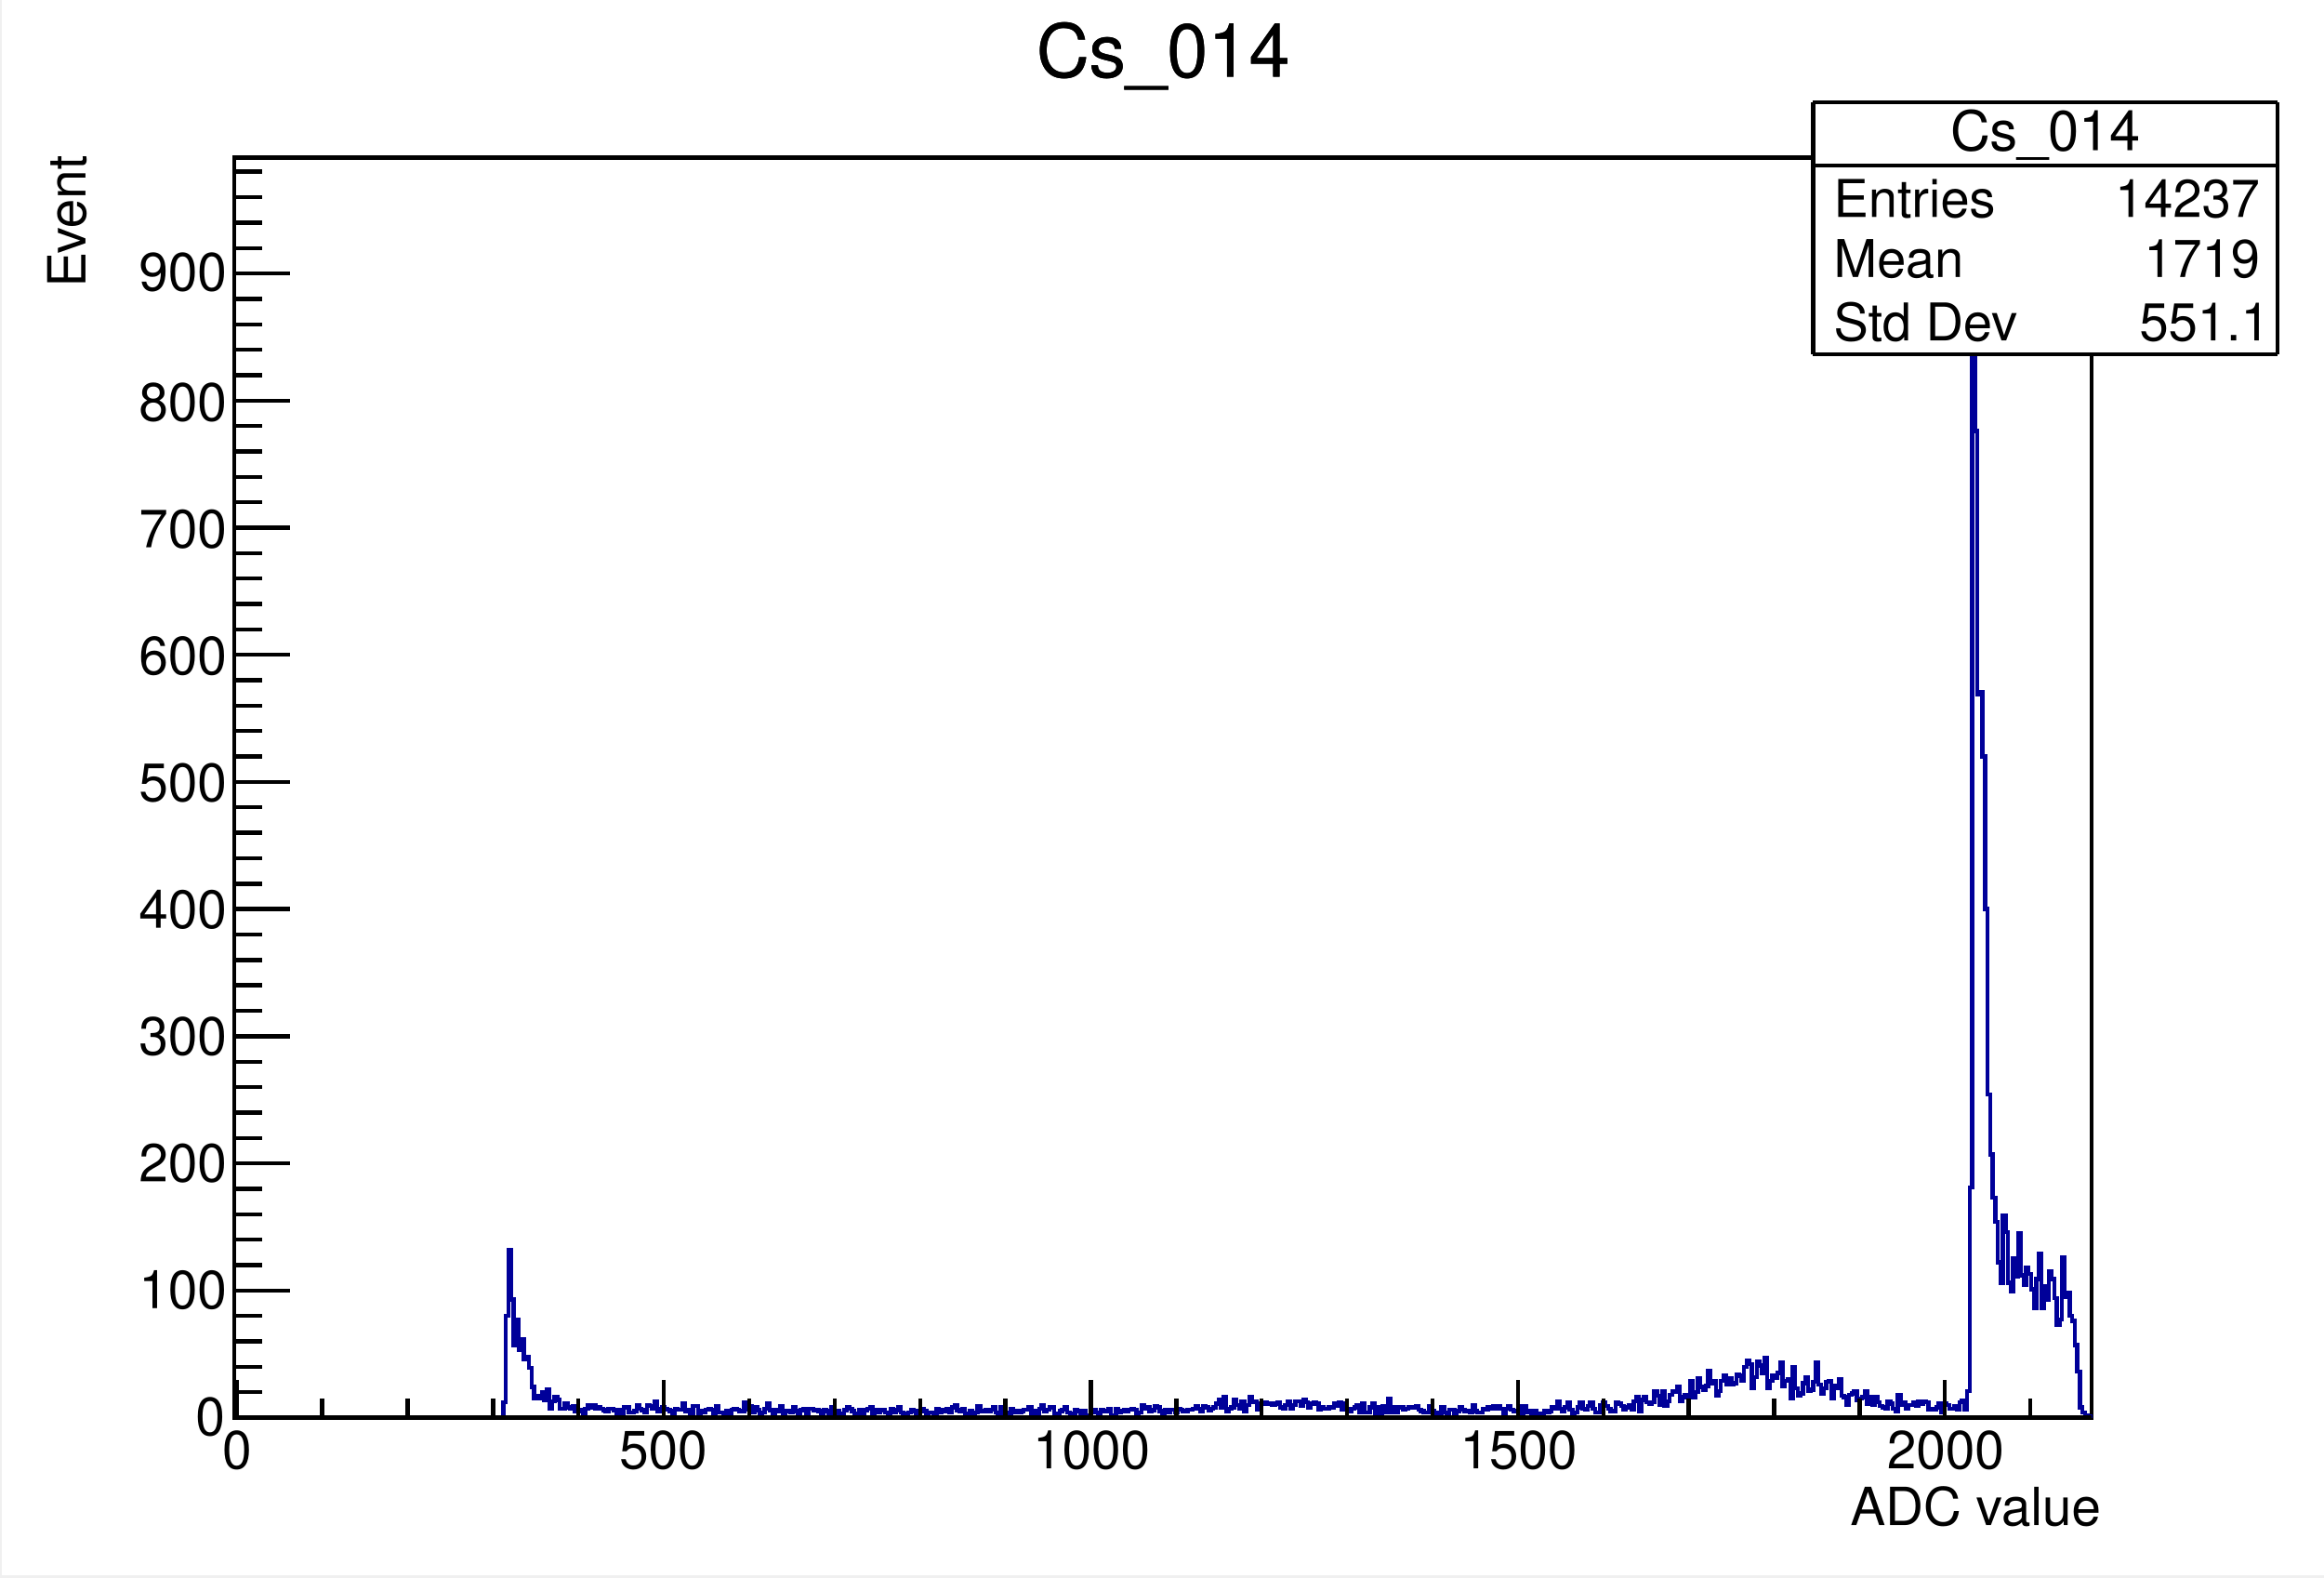
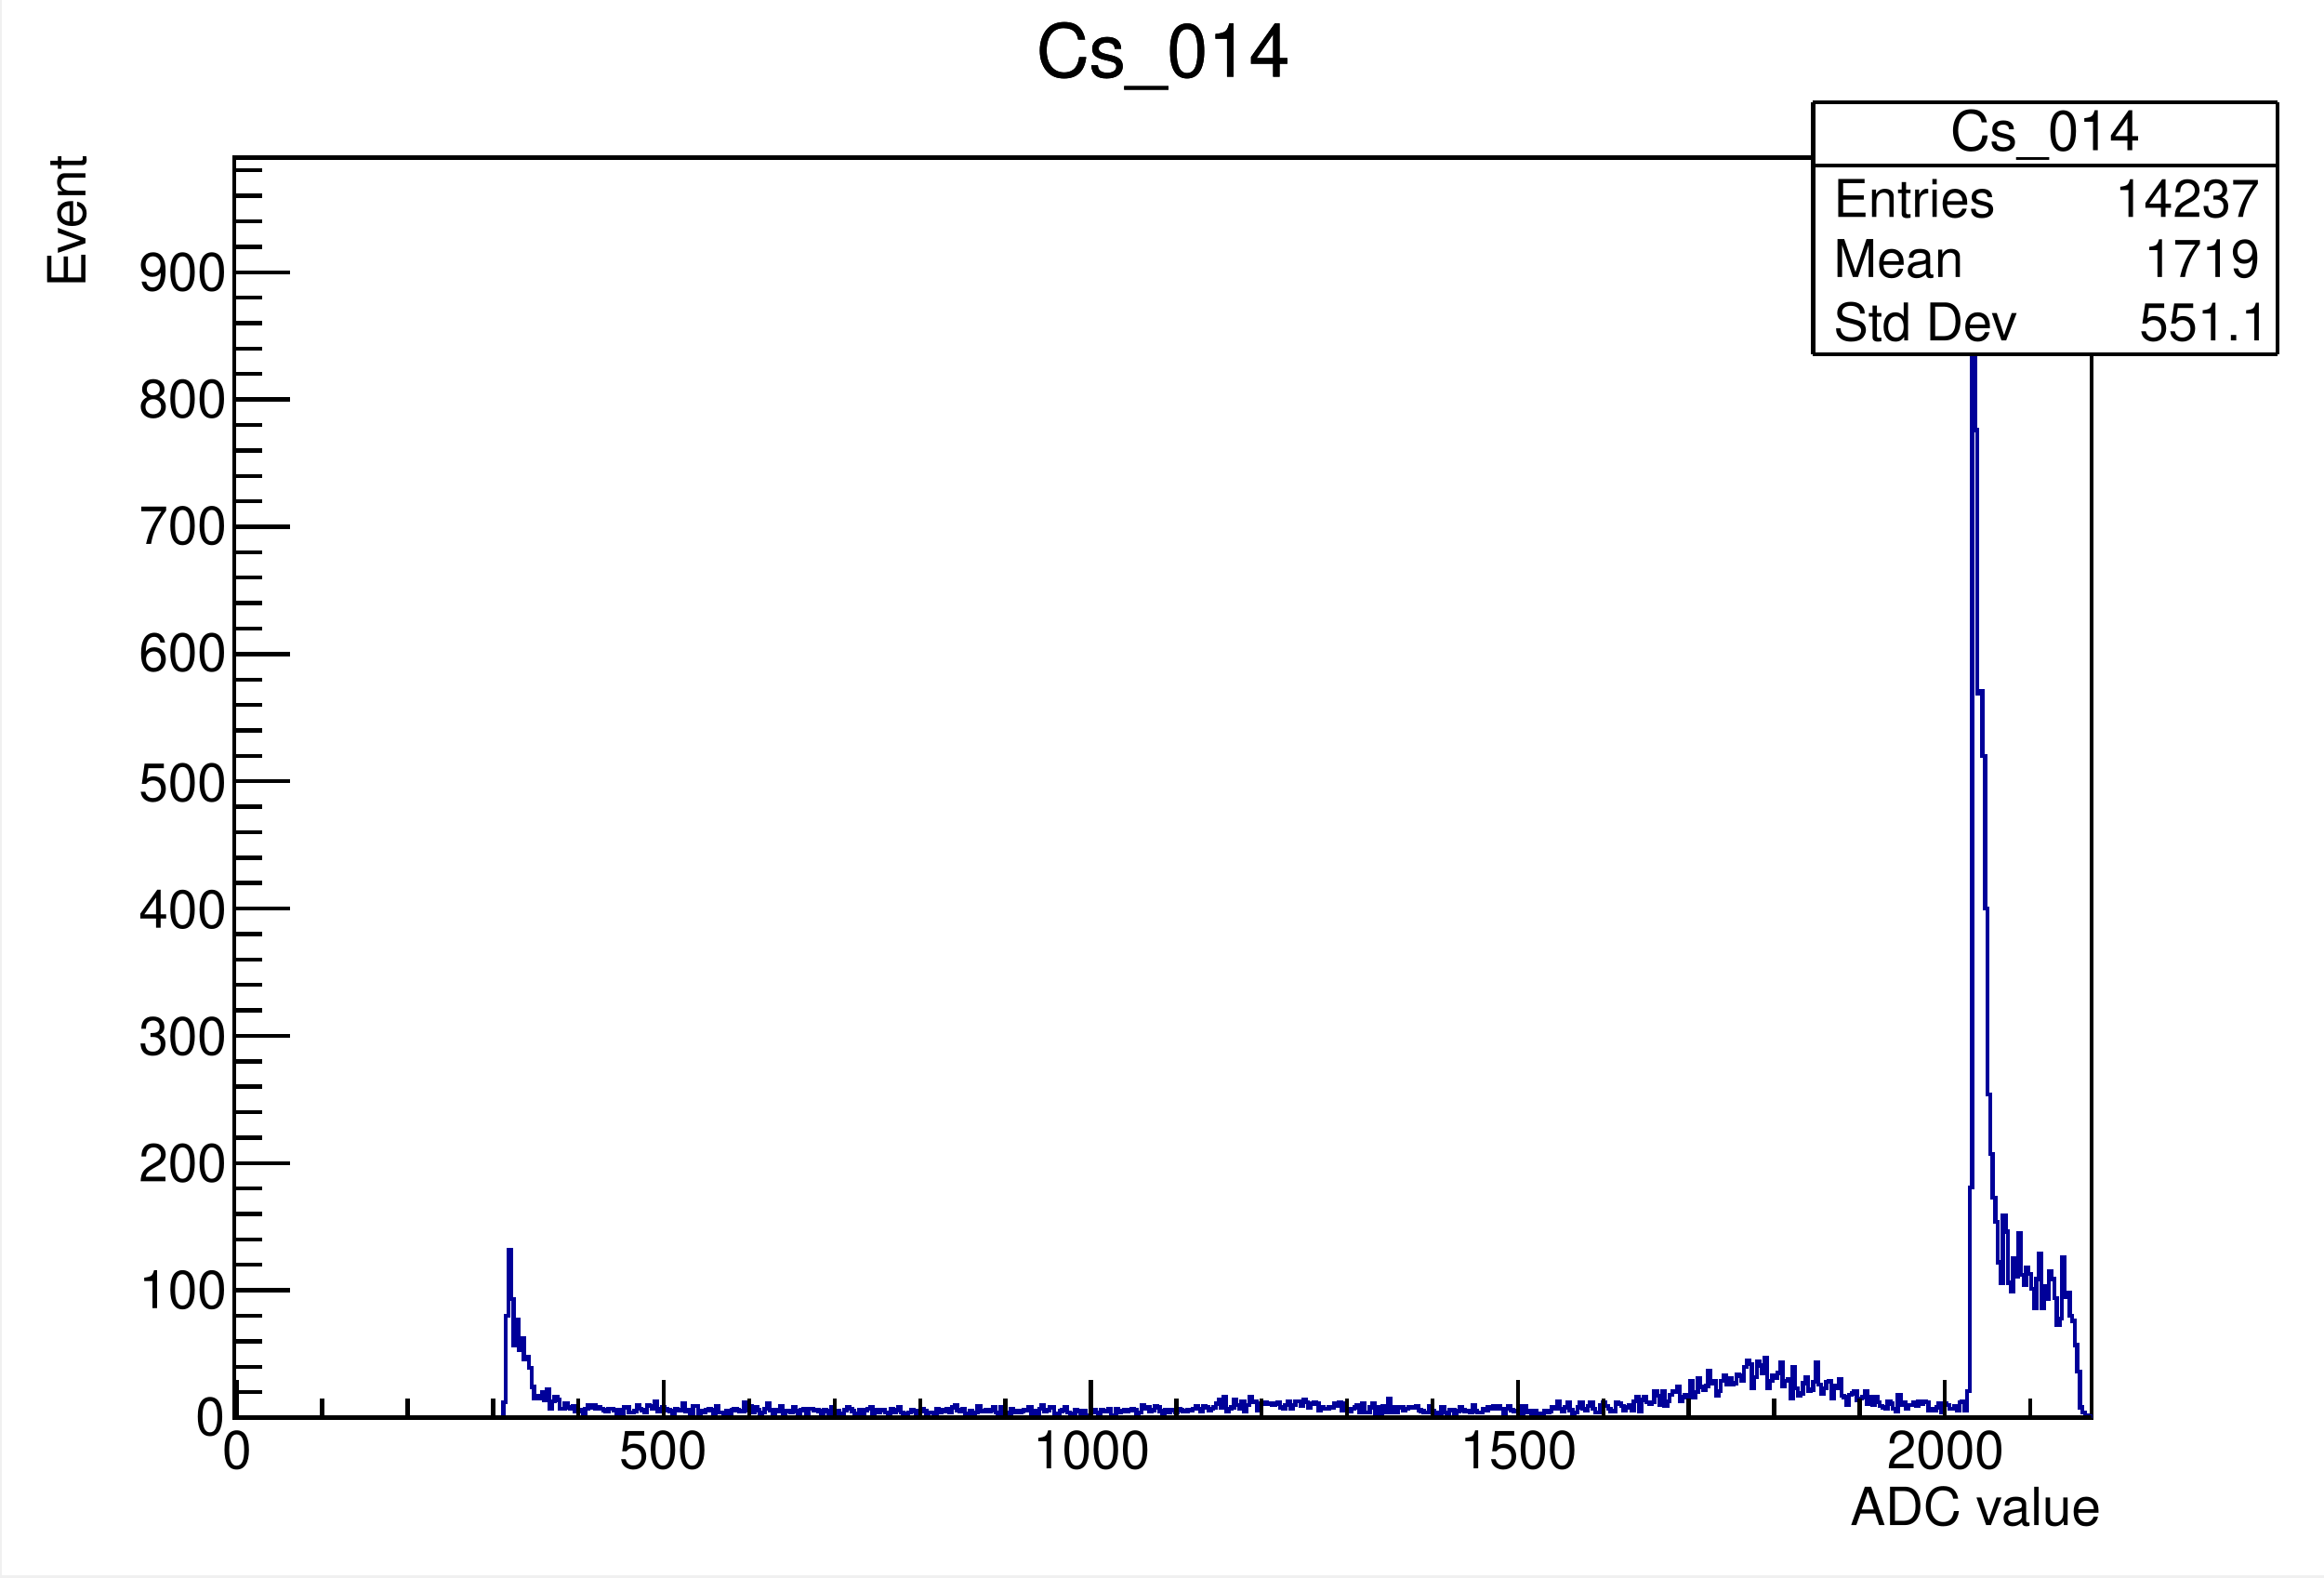
<svg xmlns="http://www.w3.org/2000/svg" width="567.429" height="384.969" viewBox="0 0 567.429 384.969" shape-rendering="crispEdges">
  <defs>
</defs>
  <rect x="0.5" y="0" width="566.929" height="384.469" fill="white" />
  <rect x="57.193" y="38.447" width="453.543" height="307.575" fill="white" />
  <rect x="57.193" y="38.447" width="453.543" height="307.575" fill="none" stroke="black" />
-   <path d="M57.193,346.022h 65.686v -3.724h 0.626v -21.101h 0.626v -16.136h 0.626v 12.102h 0.626v 11.171h 0.626v -6.206h 0.626v 7.447h 0.626v -2.793h 0.626v 4.965h 0.626v -0.621h 0.626v 2.793h 0.626v  4.655h 0.626v 2.793h 0.626v -0.621h 0.626v 0.621h 0.626v -1.552h 0.626v 1.862h 0.626v -2.482h 0.626v 4.655h 0.626v -1.862h 0.626v -0.931h 0.626v 0.621h 0.626v 2.172h 1.251v -1.241h  0.626v 0.931h 0.626v 0.31h 0.626v -0.621h 0.626v 1.241h 1.251v -0.31h 0.626v 1.241h 0.626v -1.552h 0.626v -0.931h 0.626v 0.621h 0.626v -0.621h 0.626v 0.931h 0.626v -0.31h  0.626v 0.31h 0.626v 0.31h 0.626v 0.31h 0.626v -0.621h 1.251v 0.31h 0.626v 0.931h 0.626v -0.931h 0.626v 0.931h 0.626v -1.552h 1.251v 1.241h 1.251v -0.31h 0.626v -1.552h 0.626v  0.931h 0.626v 0.31h 0.626v 0.621h 0.626v -1.862h 0.626v 0.31h 0.626v 0.621h 0.626v -1.862h 0.626v 2.482h 0.626v -0.621h 0.626v -0.31h 0.626v 0.31h 0.626v 0.31h 0.626v  0.31h 0.626v 0.621h 0.626v -1.241h 0.626v 0.31h 1.251v -1.552h 0.626v 1.862h 0.626v -0.31h 0.626v 0.931h 0.626v -1.862h 1.251v 2.172h 0.626v -0.931h 0.626v 0.31h 0.626v -0.621h  0.626v -0.31h 0.626v 0.31h 0.626v 0.931h 0.626v -1.862h 0.626v 1.552h 1.251v 0.621h 0.626v -0.931h 0.626v 0.621h 0.626v -0.931h 0.626v -0.31h 0.626v 0.31h 0.626v 0.31h  1.251v -2.172h 0.626v 1.862h 0.626v -0.931h 0.626v 1.552h 0.626v -1.241h 0.626v 0.621h 0.626v 0.931h 0.626v -0.31h 0.626v -0.931h 0.626v -1.241h 0.626v 1.552h 0.626v 0.931h 0.626v  -0.931h 0.626v 0.31h 0.626v -1.241h 0.626v 1.862h 0.626v -0.621h 1.251v 0.31h 0.626v -1.241h 0.626v 0.931h 0.626v 0.621h 0.626v -0.931h 0.626v -0.31h 0.626v 1.552h 0.626v  -1.552h 1.251v 0.31h 1.251v 0.31h 0.626v 0.621h 0.626v -0.931h 0.626v 0.31h 0.626v 0.621h 0.626v -1.552h 0.626v 0.931h 1.251v 0.931h 0.626v -0.31h 0.626v -0.931h 0.626v  -0.621h 0.626v 0.31h 0.626v 0.621h 0.626v 0.621h 1.251v -0.931h 0.626v 0.931h 0.626v -0.931h 0.626v -0.31h 0.626v -0.31h 0.626v 1.862h 0.626v -1.241h 0.626v 0.621h 0.626v  -0.621h 1.251v 0.621h 0.626v 0.31h 0.626v -1.241h 0.626v 0.931h 0.626v -0.621h 0.626v -0.621h 0.626v 1.241h 0.626v 0.31h 0.626v 0.621h 0.626v -0.931h 0.626v -0.621h 0.626v  0.31h 0.626v 0.621h 0.626v -0.621h 0.626v -0.621h 0.626v 0.621h 0.626v 0.621h 0.626v -0.31h 1.251v 0.931h 0.626v -1.862h 0.626v 0.931h 0.626v -0.621h 0.626v 0.31h 0.626v  -0.621h 0.626v 0.931h 0.626v -1.241h 0.626v -0.621h 0.626v 1.241h 0.626v 0.31h 0.626v -0.621h 0.626v 1.241h 1.251v -0.621h 0.626v 1.241h 0.626v -0.931h 0.626v -1.552h 0.626v 1.241h  1.251v -0.31h 0.626v 0.31h 0.626v -0.31h 0.626v -0.621h 0.626v 1.241h 0.626v 0.931h 0.626v -2.172h 0.626v 0.621h 0.626v 0.621h 0.626v 0.31h 0.626v -1.241h 0.626v 0.931h  0.626v -0.31h 0.626v 0.31h 0.626v -0.31h 0.626v -0.31h 1.251v -0.621h 0.626v 2.482h 0.626v -1.552h 0.626v 0.621h 0.626v -1.241h 0.626v -0.931h 0.626v 1.552h 0.626v -0.31h  0.626v -0.621h 1.251v 1.552h 1.251v -0.621h 0.626v -0.31h 0.626v -0.621h 0.626v 1.241h 0.626v 1.241h 0.626v -0.931h 0.626v -0.931h 0.626v 0.31h 0.626v 0.931h 0.626v -0.931h  0.626v 0.931h 1.251v -1.241h 1.251v 0.621h 0.626v 0.621h 0.626v -1.241h 0.626v 0.31h 1.251v -0.621h 0.626v 1.862h 0.626v -0.31h 0.626v -1.552h 0.626v 0.931h 0.626v -0.31h 0.626v  -0.31h 0.626v 0.31h 0.626v -0.31h 0.626v -0.31h 0.626v 0.31h 0.626v 0.931h 0.626v -0.31h 0.626v -1.862h 0.626v 0.931h 0.626v -0.31h 0.626v 0.931h 0.626v -0.31h 0.626v  -0.931h 0.626v 0.31h 0.626v 0.931h 0.626v 1.241h 0.626v -1.552h 0.626v 0.621h 0.626v -0.621h 1.251v 0.621h 0.626v -0.931h 0.626v 0.31h 0.626v 0.31h 1.251v -0.31h 1.251v  -0.31h 0.626v -0.621h 0.626v 0.621h 0.626v 0.621h 0.626v -1.241h 0.626v 0.31h 0.626v 0.621h 0.626v -0.31h 0.626v -0.31h 0.626v -0.931h 0.626v -0.931h 0.626v 1.862h 0.626v  -2.482h 0.626v 3.413h 0.626v -0.621h 0.626v -0.31h 0.626v -1.862h 0.626v 1.241h 0.626v 0.931h 0.626v -1.862h 0.626v 2.482h 0.626v -1.552h 0.626v -1.862h 0.626v 1.241h 0.626v -0.31h  0.626v 2.172h 0.626v -1.552h 1.251v -0.31h 0.626v 0.31h 1.251v 0.31h 0.626v -0.31h 0.626v -0.31h 0.626v 1.241h 0.626v 0.31h 0.626v -0.931h 0.626v -0.931h 0.626v 1.862h 0.626v  -0.931h 0.626v -0.931h 1.251v 1.241h 0.626v -1.552h 0.626v 0.621h 0.626v 1.241h 0.626v -0.931h 0.626v -0.31h 0.626v 0.31h 0.626v 1.552h 0.626v -0.621h 0.626v 0.31h 1.251v  -0.31h 1.251v -0.931h 0.626v 0.621h 0.626v -0.931h 0.626v 1.862h 0.626v -1.552h 0.626v 1.241h 0.626v 0.621h 0.626v -0.621h 0.626v -0.31h 0.626v -0.621h 0.626v 1.862h 0.626v  -2.172h 0.626v 2.172h 1.251v -1.241h 0.626v -0.931h 0.626v 2.482h 0.626v -1.552h 0.626v 1.552h 0.626v -1.862h 0.626v 1.552h 0.626v -3.413h 0.626v 3.413h 0.626v -1.241h 0.626v 1.241h  0.626v -1.241h 1.251v 0.621h 0.626v -0.31h 0.626v -0.31h 1.877v -0.31h 0.626v 0.931h 0.626v 0.31h 0.626v 0.31h 1.251v -1.552h 0.626v 1.241h 0.626v 0.621h 0.626v -0.31h 0.626v  0.931h 0.626v -2.172h 0.626v 1.241h 0.626v 0.31h 0.626v -0.931h 1.251v 1.241h 0.626v -0.931h 0.626v -0.931h 0.626v 0.621h 0.626v 0.31h 1.251v 0.31h 0.626v -1.862h 0.626v 1.552h  0.626v 0.31h 1.251v -0.931h 0.626v 0.31h 0.626v -0.621h 0.626v 0.31h 0.626v -0.621h 0.626v 0.621h 0.626v -0.621h 0.626v 0.621h 0.626v 1.241h 0.626v -1.241h 0.626v -0.621h  0.626v 0.931h 0.626v 0.31h 1.251v -1.241h 0.626v 1.862h 0.626v -1.862h 0.626v 1.552h 0.626v -0.31h 0.626v 0.931h 0.626v -0.931h 0.626v 0.621h 1.877v -0.621h 0.626v 0.31h 0.626v  -0.31h 0.626v -0.931h 0.626v 0.31h 0.626v -1.862h 0.626v 1.862h 0.626v 0.621h 0.626v -0.931h 0.626v -1.241h 0.626v 1.862h 0.626v 1.241h 0.626v -0.621h 0.626v -1.241h 0.626v  -1.241h 0.626v 1.552h 0.626v 0.31h 0.626v -0.931h 0.626v -0.931h 0.626v 1.552h 0.626v 0.931h 1.251v -1.862h 0.626v -0.621h 0.626v 0.931h 0.626v 0.621h 0.626v 0.621h 1.251v -2.172h  0.626v 0.31h 0.626v 0.621h 0.626v 0.931h 0.626v -0.621h 0.626v -0.621h 0.626v 1.241h 0.626v -2.172h 0.626v -0.931h 0.626v 3.413h 0.626v -2.793h 0.626v -0.621h 0.626v 1.241h  0.626v 0.31h 0.626v -0.31h 0.626v -2.793h 0.626v 1.241h 0.626v 2.172h 0.626v -3.413h 0.626v 3.724h 0.626v -1.241h 0.626v -1.552h 0.626v -0.931h 0.626v 0.31h 0.626v -1.241h 0.626v  3.413h 0.626v -0.931h 0.626v -0.621h 0.626v 0.621h 0.626v -4.034h 0.626v 4.034h 0.626v -1.241h 0.626v -3.413h 0.626v 2.172h 0.626v 0.621h 0.626v -0.931h 0.626v -3.724h 0.626v 3.103h  0.626v -0.621h 0.626v 3.724h 0.626v -1.241h 0.626v -2.482h 0.626v -1.241h 0.626v 2.172h 0.626v -1.552h 0.626v 1.552h 0.626v -0.31h 0.626v -2.172h 0.626v 0.31h 0.626v 1.241h 0.626v  -3.413h 0.626v -1.552h 0.626v 0.931h 0.626v 5.896h 0.626v -2.793h 0.626v -3.724h 0.626v 0.931h 0.626v 1.862h 0.626v -3.724h 0.626v 7.447h 0.626v -1.862h 0.626v -1.241h 0.626v 0.621h  0.626v -1.241h 0.626v -2.482h 0.626v 5.586h 0.626v -1.241h 0.626v -0.31h 0.626v 4.655h 0.626v -7.758h 0.626v 5.275h 0.626v 1.862h 0.626v -0.621h 0.626v -2.482h 0.626v -1.552h 0.626v  3.413h 0.626v -0.31h 0.626v -1.862h 0.626v -4.655h 0.626v 5.275h 0.626v 2.172h 0.626v -1.241h 0.626v -1.552h 0.626v -0.31h 0.626v 4.344h 0.626v -3.103h 0.626v 0.621h 0.626v -2.172h  0.626v 4.034h 0.626v 0.31h 0.626v 1.862h 0.626v -2.482h 0.626v -0.31h 0.626v -0.621h 0.626v 2.172h 0.626v -0.31h 0.626v -0.31h 0.626v -1.552h 0.626v 3.103h 0.626v -1.552h 0.626v  1.862h 0.626v -1.862h 0.626v 1.241h 0.626v 0.931h 0.626v 0.31h 0.626v 0.31h 0.626v -1.862h 0.626v 0.621h 0.626v 1.241h 0.626v 0.621h 0.626v -4.034h 0.626v 2.482h 0.626v -0.621h  0.626v 1.552h 0.626v -0.931h 1.251v -0.621h 0.626v 0.931h 0.626v -1.241h 0.626v 0.621h 0.626v -0.621h 0.626v 0.31h 0.626v 1.862h 0.626v -0.31h 0.626v 0.31h 0.626v -0.621h  0.626v -0.931h 0.626v 2.172h 0.626v -2.172h 0.626v 0.31h 0.626v 0.931h 1.251v -0.621h 0.626v 0.931h 0.626v -1.862h 0.626v -0.31h 0.626v 2.172h 0.626v -4.655h 0.626v -49.649h 0.626v  -236.764h 0.626v 52.131h 0.626v 64.233h 0.626v -0.621h 0.626v 15.826h 0.626v 37.237h 0.626v 45.305h 0.626v 14.584h 0.626v 10.55h 0.626v 5.896h 0.626v 9.93h 0.626v 4.965h 0.626v -16.446h 0.626v  4.034h 0.626v 12.412h 0.626v 2.172h 0.626v -8.068h 0.626v 4.344h 0.626v -10.55h 0.626v 10.24h 0.626v 2.482h 0.626v -4.344h 0.626v 1.552h 0.626v 3.724h 0.626v 4.655h 0.626v -7.137h  0.626v -6.206h 0.626v 13.343h 0.626v -5.275h 0.626v 3.103h 0.626v -6.827h 0.626v 1.862h 0.626v 4.655h 0.626v 6.516h 0.626v -1.241h 0.626v -15.205h 0.626v 9.619h 0.626v -0.931h 0.626v  5.586h 0.626v 1.241h 0.626v 5.896h 0.626v 6.516h 0.626v 8.689h 0.626v 1.241h 0.626v 0.621h 0.626v 0.31h 1.251" fill="none" stroke="#000099" />
+   <path d="M57.193,346.022h 65.686v -3.728h 0.626v -21.123h 0.626v -16.153h 0.626v 12.115h 0.626v 11.183h 0.626v -6.213h 0.626v 7.455h 0.626v -2.796h 0.626v 4.97h 0.626v -0.621h 0.626v 2.796h 0.626v  4.66h 0.626v 2.796h 0.626v -0.621h 0.626v 0.621h 0.626v -1.553h 0.626v 1.864h 0.626v -2.485h 0.626v 4.66h 0.626v -1.864h 0.626v -0.932h 0.626v 0.621h 0.626v 2.174h 1.251v -1.243h  0.626v 0.932h 0.626v 0.311h 0.626v -0.621h 0.626v 1.243h 1.251v -0.311h 0.626v 1.243h 0.626v -1.553h 0.626v -0.932h 0.626v 0.621h 0.626v -0.621h 0.626v 0.932h 0.626v -0.311h 0.626v  0.311h 0.626v 0.311h 0.626v 0.311h 0.626v -0.621h 1.251v 0.311h 0.626v 0.932h 0.626v -0.932h 0.626v 0.932h 0.626v -1.553h 1.251v 1.243h 1.251v -0.311h 0.626v -1.553h 0.626v 0.932h  0.626v 0.311h 0.626v 0.621h 0.626v -1.864h 0.626v 0.311h 0.626v 0.621h 0.626v -1.864h 0.626v 2.485h 0.626v -0.621h 0.626v -0.311h 0.626v 0.311h 0.626v 0.311h 0.626v 0.311h 0.626v  0.621h 0.626v -1.243h 0.626v 0.311h 1.251v -1.553h 0.626v 1.864h 0.626v -0.311h 0.626v 0.932h 0.626v -1.864h 1.251v 2.174h 0.626v -0.932h 0.626v 0.311h 0.626v -0.621h 0.626v -0.311h  0.626v 0.311h 0.626v 0.932h 0.626v -1.864h 0.626v 1.553h 1.251v 0.621h 0.626v -0.932h 0.626v 0.621h 0.626v -0.932h 0.626v -0.311h 0.626v 0.311h 0.626v 0.311h 1.251v -2.174h 0.626v  1.864h 0.626v -0.932h 0.626v 1.553h 0.626v -1.243h 0.626v 0.621h 0.626v 0.932h 0.626v -0.311h 0.626v -0.932h 0.626v -1.243h 0.626v 1.553h 0.626v 0.932h 0.626v -0.932h 0.626v 0.311h  0.626v -1.243h 0.626v 1.864h 0.626v -0.621h 1.251v 0.311h 0.626v -1.243h 0.626v 0.932h 0.626v 0.621h 0.626v -0.932h 0.626v -0.311h 0.626v 1.553h 0.626v -1.553h 1.251v 0.311h 1.251v  0.311h 0.626v 0.621h 0.626v -0.932h 0.626v 0.311h 0.626v 0.621h 0.626v -1.553h 0.626v 0.932h 1.251v 0.932h 0.626v -0.311h 0.626v -0.932h 0.626v -0.621h 0.626v 0.311h 0.626v 0.621h  0.626v 0.621h 1.251v -0.932h 0.626v 0.932h 0.626v -0.932h 0.626v -0.311h 0.626v -0.311h 0.626v 1.864h 0.626v -1.243h 0.626v 0.621h 0.626v -0.621h 1.251v 0.621h 0.626v 0.311h 0.626v  -1.243h 0.626v 0.932h 0.626v -0.621h 0.626v -0.621h 0.626v 1.243h 0.626v 0.311h 0.626v 0.621h 0.626v -0.932h 0.626v -0.621h 0.626v 0.311h 0.626v 0.621h 0.626v -0.621h 0.626v -0.621h  0.626v 0.621h 0.626v 0.621h 0.626v -0.311h 1.251v 0.932h 0.626v -1.864h 0.626v 0.932h 0.626v -0.621h 0.626v 0.311h 0.626v -0.621h 0.626v 0.932h 0.626v -1.243h 0.626v -0.621h 0.626v  1.243h 0.626v 0.311h 0.626v -0.621h 0.626v 1.243h 1.251v -0.621h 0.626v 1.243h 0.626v -0.932h 0.626v -1.553h 0.626v 1.243h 1.251v -0.311h 0.626v 0.311h 0.626v -0.311h 0.626v -0.621h  0.626v 1.243h 0.626v 0.932h 0.626v -2.174h 0.626v 0.621h 0.626v 0.621h 0.626v 0.311h 0.626v -1.243h 0.626v 0.932h 0.626v -0.311h 0.626v 0.311h 0.626v -0.311h 0.626v -0.311h 1.251v  -0.621h 0.626v 2.485h 0.626v -1.553h 0.626v 0.621h 0.626v -1.243h 0.626v -0.932h 0.626v 1.553h 0.626v -0.311h 0.626v -0.621h 1.251v 1.553h 1.251v -0.621h 0.626v -0.311h 0.626v -0.621h  0.626v 1.243h 0.626v 1.243h 0.626v -0.932h 0.626v -0.932h 0.626v 0.311h 0.626v 0.932h 0.626v -0.932h 0.626v 0.932h 1.251v -1.243h 1.251v 0.621h 0.626v 0.621h 0.626v -1.243h 0.626v  0.311h 1.251v -0.621h 0.626v 1.864h 0.626v -0.311h 0.626v -1.553h 0.626v 0.932h 0.626v -0.311h 0.626v -0.311h 0.626v 0.311h 0.626v -0.311h 0.626v -0.311h 0.626v 0.311h 0.626v  0.932h 0.626v -0.311h 0.626v -1.864h 0.626v 0.932h 0.626v -0.311h 0.626v 0.932h 0.626v -0.311h 0.626v -0.932h 0.626v 0.311h 0.626v 0.932h 0.626v 1.243h 0.626v -1.553h 0.626v  0.621h 0.626v -0.621h 1.251v 0.621h 0.626v -0.932h 0.626v 0.311h 0.626v 0.311h 1.251v -0.311h 1.251v -0.311h 0.626v -0.621h 0.626v 0.621h 0.626v 0.621h 0.626v -1.243h 0.626v 0.311h  0.626v 0.621h 0.626v -0.311h 0.626v -0.311h 0.626v -0.932h 0.626v -0.932h 0.626v 1.864h 0.626v -2.485h 0.626v 3.417h 0.626v -0.621h 0.626v -0.311h 0.626v -1.864h 0.626v 1.243h  0.626v 0.932h 0.626v -1.864h 0.626v 2.485h 0.626v -1.553h 0.626v -1.864h 0.626v 1.243h 0.626v -0.311h 0.626v 2.174h 0.626v -1.553h 1.251v -0.311h 0.626v 0.311h 1.251v 0.311h 0.626v  -0.311h 0.626v -0.311h 0.626v 1.243h 0.626v 0.311h 0.626v -0.932h 0.626v -0.932h 0.626v 1.864h 0.626v -0.932h 0.626v -0.932h 1.251v 1.243h 0.626v -1.553h 0.626v 0.621h 0.626v 1.243h  0.626v -0.932h 0.626v -0.311h 0.626v 0.311h 0.626v 1.553h 0.626v -0.621h 0.626v 0.311h 1.251v -0.311h 1.251v -0.932h 0.626v 0.621h 0.626v -0.932h 0.626v 1.864h 0.626v -1.553h 0.626v  1.243h 0.626v 0.621h 0.626v -0.621h 0.626v -0.311h 0.626v -0.621h 0.626v 1.864h 0.626v -2.174h 0.626v 2.174h 1.251v -1.243h 0.626v -0.932h 0.626v 2.485h 0.626v -1.553h 0.626v 1.553h  0.626v -1.864h 0.626v 1.553h 0.626v -3.417h 0.626v 3.417h 0.626v -1.243h 0.626v 1.243h 0.626v -1.243h 1.251v 0.621h 0.626v -0.311h 0.626v -0.311h 1.877v -0.311h 0.626v 0.932h 0.626v  0.311h 0.626v 0.311h 1.251v -1.553h 0.626v 1.243h 0.626v 0.621h 0.626v -0.311h 0.626v 0.932h 0.626v -2.174h 0.626v 1.243h 0.626v 0.311h 0.626v -0.932h 1.251v 1.243h 0.626v -0.932h  0.626v -0.932h 0.626v 0.621h 0.626v 0.311h 1.251v 0.311h 0.626v -1.864h 0.626v 1.553h 0.626v 0.311h 1.251v -0.932h 0.626v 0.311h 0.626v -0.621h 0.626v 0.311h 0.626v -0.621h 0.626v  0.621h 0.626v -0.621h 0.626v 0.621h 0.626v 1.243h 0.626v -1.243h 0.626v -0.621h 0.626v 0.932h 0.626v 0.311h 1.251v -1.243h 0.626v 1.864h 0.626v -1.864h 0.626v 1.553h 0.626v -0.311h  0.626v 0.932h 0.626v -0.932h 0.626v 0.621h 1.877v -0.621h 0.626v 0.311h 0.626v -0.311h 0.626v -0.932h 0.626v 0.311h 0.626v -1.864h 0.626v 1.864h 0.626v 0.621h 0.626v -0.932h 0.626v  -1.243h 0.626v 1.864h 0.626v 1.243h 0.626v -0.621h 0.626v -1.243h 0.626v -1.243h 0.626v 1.553h 0.626v 0.311h 0.626v -0.932h 0.626v -0.932h 0.626v 1.553h 0.626v 0.932h 1.251v -1.864h  0.626v -0.621h 0.626v 0.932h 0.626v 0.621h 0.626v 0.621h 1.251v -2.174h 0.626v 0.311h 0.626v 0.621h 0.626v 0.932h 0.626v -0.621h 0.626v -0.621h 0.626v 1.243h 0.626v -2.174h 0.626v  -0.932h 0.626v 3.417h 0.626v -2.796h 0.626v -0.621h 0.626v 1.243h 0.626v 0.311h 0.626v -0.311h 0.626v -2.796h 0.626v 1.243h 0.626v 2.174h 0.626v -3.417h 0.626v 3.728h 0.626v -1.243h  0.626v -1.553h 0.626v -0.932h 0.626v 0.311h 0.626v -1.243h 0.626v 3.417h 0.626v -0.932h 0.626v -0.621h 0.626v 0.621h 0.626v -4.038h 0.626v 4.038h 0.626v -1.243h 0.626v -3.417h 0.626v  2.174h 0.626v 0.621h 0.626v -0.932h 0.626v -3.728h 0.626v 3.106h 0.626v -0.621h 0.626v 3.728h 0.626v -1.243h 0.626v -2.485h 0.626v -1.243h 0.626v 2.174h 0.626v -1.553h 0.626v 1.553h  0.626v -0.311h 0.626v -2.174h 0.626v 0.311h 0.626v 1.243h 0.626v -3.417h 0.626v -1.553h 0.626v 0.932h 0.626v 5.902h 0.626v -2.796h 0.626v -3.728h 0.626v 0.932h 0.626v 1.864h 0.626v  -3.728h 0.626v 7.455h 0.626v -1.864h 0.626v -1.243h 0.626v 0.621h 0.626v -1.243h 0.626v -2.485h 0.626v 5.591h 0.626v -1.243h 0.626v -0.311h 0.626v 4.66h 0.626v -7.766h 0.626v 5.281h  0.626v 1.864h 0.626v -0.621h 0.626v -2.485h 0.626v -1.553h 0.626v 3.417h 0.626v -0.311h 0.626v -1.864h 0.626v -4.66h 0.626v 5.281h 0.626v 2.174h 0.626v -1.243h 0.626v -1.553h 0.626v  -0.311h 0.626v 4.349h 0.626v -3.106h 0.626v 0.621h 0.626v -2.174h 0.626v 4.038h 0.626v 0.311h 0.626v 1.864h 0.626v -2.485h 0.626v -0.311h 0.626v -0.621h 0.626v 2.174h 0.626v -0.311h  0.626v -0.311h 0.626v -1.553h 0.626v 3.106h 0.626v -1.553h 0.626v 1.864h 0.626v -1.864h 0.626v 1.243h 0.626v 0.932h 0.626v 0.311h 0.626v 0.311h 0.626v -1.864h 0.626v 0.621h 0.626v  1.243h 0.626v 0.621h 0.626v -4.038h 0.626v 2.485h 0.626v -0.621h 0.626v 1.553h 0.626v -0.932h 1.251v -0.621h 0.626v 0.932h 0.626v -1.243h 0.626v 0.621h 0.626v -0.621h 0.626v 0.311h  0.626v 1.864h 0.626v -0.311h 0.626v 0.311h 0.626v -0.621h 0.626v -0.932h 0.626v 2.174h 0.626v -2.174h 0.626v 0.311h 0.626v 0.932h 1.251v -0.621h 0.626v 0.932h 0.626v -1.864h 0.626v  -0.311h 0.626v 2.174h 0.626v -4.66h 0.626v -49.702h 0.626v -236.704h 0.626v 51.876h 0.626v 64.302h 0.626v -0.621h 0.626v 15.842h 0.626v 37.276h 0.626v 45.353h 0.626v 14.6h 0.626v 10.562h  0.626v 5.902h 0.626v 9.94h 0.626v 4.97h 0.626v -16.464h 0.626v 4.038h 0.626v 12.425h 0.626v 2.174h 0.626v -8.077h 0.626v 4.349h 0.626v -10.562h 0.626v 10.251h 0.626v 2.485h 0.626v -4.349h  0.626v 1.553h 0.626v 3.728h 0.626v 4.66h 0.626v -7.145h 0.626v -6.213h 0.626v 13.357h 0.626v -5.281h 0.626v 3.106h 0.626v -6.834h 0.626v 1.864h 0.626v 4.66h 0.626v 6.523h 0.626v -1.553h  0.626v -14.911h 0.626v 9.63h 0.626v -0.932h 0.626v 5.591h 0.626v 1.243h 0.626v 5.902h 0.626v 6.523h 0.626v 8.698h 0.626v 1.243h 0.626v 0.621h 0.626v 0.311h 1.251" fill="none" stroke="#000099" />
  <path d="M57.193,346.022h 453.543" fill="none" stroke="black" />
  <path d="M57.819,336.795v 9.227" fill="none" stroke="black" />
  <path d="M78.671,341.409v 4.614" fill="none" stroke="black" />
  <path d="M99.524,341.409v 4.614" fill="none" stroke="black" />
  <path d="M120.376,341.409v 4.614" fill="none" stroke="black" />
  <path d="M141.229,341.409v 4.614" fill="none" stroke="black" />
  <path d="M162.081,336.795v 9.227" fill="none" stroke="black" />
  <path d="M182.934,341.409v 4.614" fill="none" stroke="black" />
  <path d="M203.786,341.409v 4.614" fill="none" stroke="black" />
  <path d="M224.639,341.409v 4.614" fill="none" stroke="black" />
  <path d="M245.492,341.409v 4.614" fill="none" stroke="black" />
  <path d="M266.344,336.795v 9.227" fill="none" stroke="black" />
  <path d="M287.197,341.409v 4.614" fill="none" stroke="black" />
  <path d="M308.049,341.409v 4.614" fill="none" stroke="black" />
  <path d="M328.902,341.409v 4.614" fill="none" stroke="black" />
  <path d="M349.754,341.409v 4.614" fill="none" stroke="black" />
  <path d="M370.607,336.795v 9.227" fill="none" stroke="black" />
  <path d="M391.46,341.409v 4.614" fill="none" stroke="black" />
  <path d="M412.312,341.409v 4.614" fill="none" stroke="black" />
  <path d="M433.165,341.409v 4.614" fill="none" stroke="black" />
  <path d="M454.017,341.409v 4.614" fill="none" stroke="black" />
  <path d="M474.87,336.795v 9.227" fill="none" stroke="black" />
  <path d="M57.819,336.795v 9.227" fill="none" stroke="black" />
  <path d="M474.87,336.795v 9.227" fill="none" stroke="black" />
  <path d="M495.722,341.409v 4.614" fill="none" stroke="black" />
  <text xml:space="preserve" x="54.261" y="358.403" fill="black" font-size="12.845" font-family="Helvetica">0</text>
  <text xml:space="preserve" x="151.192" y="358.403" fill="black" font-size="12.845" font-family="Helvetica">500</text>
  <text xml:space="preserve" x="252.197" y="358.403" fill="black" font-size="12.845" font-family="Helvetica">1000</text>
  <text xml:space="preserve" x="356.46" y="358.403" fill="black" font-size="12.845" font-family="Helvetica">1500</text>
  <text xml:space="preserve" x="460.723" y="358.403" fill="black" font-size="12.845" font-family="Helvetica">2000</text>
  <text xml:space="preserve" x="451.763" y="372.251" fill="black" font-size="12.845" font-family="Helvetica">ADC value</text>
  <path d="M57.193,346.022v -307.575" fill="none" stroke="black" />
  <path d="M70.799,346.022h -13.606" fill="none" stroke="black" />
-   <path d="M63.996,339.816h -6.803" fill="none" stroke="black" />
-   <path d="M63.996,333.61h -6.803" fill="none" stroke="black" />
-   <path d="M63.996,327.404h -6.803" fill="none" stroke="black" />
-   <path d="M63.996,321.198h -6.803" fill="none" stroke="black" />
-   <path d="M70.799,314.992h -13.606" fill="none" stroke="black" />
-   <path d="M63.996,308.786h -6.803" fill="none" stroke="black" />
-   <path d="M63.996,302.579h -6.803" fill="none" stroke="black" />
-   <path d="M63.996,296.373h -6.803" fill="none" stroke="black" />
-   <path d="M63.996,290.167h -6.803" fill="none" stroke="black" />
-   <path d="M70.799,283.961h -13.606" fill="none" stroke="black" />
-   <path d="M63.996,277.755h -6.803" fill="none" stroke="black" />
-   <path d="M63.996,271.549h -6.803" fill="none" stroke="black" />
-   <path d="M63.996,265.343h -6.803" fill="none" stroke="black" />
-   <path d="M63.996,259.137h -6.803" fill="none" stroke="black" />
-   <path d="M70.799,252.93h -13.606" fill="none" stroke="black" />
-   <path d="M63.996,246.724h -6.803" fill="none" stroke="black" />
-   <path d="M63.996,240.518h -6.803" fill="none" stroke="black" />
-   <path d="M63.996,234.312h -6.803" fill="none" stroke="black" />
-   <path d="M63.996,228.106h -6.803" fill="none" stroke="black" />
-   <path d="M70.799,221.9h -13.606" fill="none" stroke="black" />
-   <path d="M63.996,215.694h -6.803" fill="none" stroke="black" />
-   <path d="M63.996,209.488h -6.803" fill="none" stroke="black" />
-   <path d="M63.996,203.281h -6.803" fill="none" stroke="black" />
-   <path d="M63.996,197.075h -6.803" fill="none" stroke="black" />
-   <path d="M70.799,190.869h -13.606" fill="none" stroke="black" />
-   <path d="M63.996,184.663h -6.803" fill="none" stroke="black" />
-   <path d="M63.996,178.457h -6.803" fill="none" stroke="black" />
-   <path d="M63.996,172.251h -6.803" fill="none" stroke="black" />
-   <path d="M63.996,166.045h -6.803" fill="none" stroke="black" />
-   <path d="M70.799,159.839h -13.606" fill="none" stroke="black" />
-   <path d="M63.996,153.633h -6.803" fill="none" stroke="black" />
-   <path d="M63.996,147.426h -6.803" fill="none" stroke="black" />
-   <path d="M63.996,141.22h -6.803" fill="none" stroke="black" />
-   <path d="M63.996,135.014h -6.803" fill="none" stroke="black" />
-   <path d="M70.799,128.808h -13.606" fill="none" stroke="black" />
-   <path d="M63.996,122.602h -6.803" fill="none" stroke="black" />
-   <path d="M63.996,116.396h -6.803" fill="none" stroke="black" />
-   <path d="M63.996,110.19h -6.803" fill="none" stroke="black" />
-   <path d="M63.996,103.984h -6.803" fill="none" stroke="black" />
-   <path d="M70.799,97.777h -13.606" fill="none" stroke="black" />
-   <path d="M63.996,91.571h -6.803" fill="none" stroke="black" />
-   <path d="M63.996,85.365h -6.803" fill="none" stroke="black" />
-   <path d="M63.996,79.159h -6.803" fill="none" stroke="black" />
-   <path d="M63.996,72.953h -6.803" fill="none" stroke="black" />
-   <path d="M70.799,66.747h -13.606" fill="none" stroke="black" />
-   <path d="M70.799,66.747h -13.606" fill="none" stroke="black" />
-   <path d="M63.996,60.541h -6.803" fill="none" stroke="black" />
-   <path d="M63.996,54.335h -6.803" fill="none" stroke="black" />
-   <path d="M63.996,48.129h -6.803" fill="none" stroke="black" />
-   <path d="M63.996,41.922h -6.803" fill="none" stroke="black" />
+   <path d="M63.996,339.81h -6.803" fill="none" stroke="black" />
+   <path d="M63.996,333.597h -6.803" fill="none" stroke="black" />
+   <path d="M63.996,327.384h -6.803" fill="none" stroke="black" />
+   <path d="M63.996,321.171h -6.803" fill="none" stroke="black" />
+   <path d="M70.799,314.959h -13.606" fill="none" stroke="black" />
+   <path d="M63.996,308.746h -6.803" fill="none" stroke="black" />
+   <path d="M63.996,302.533h -6.803" fill="none" stroke="black" />
+   <path d="M63.996,296.321h -6.803" fill="none" stroke="black" />
+   <path d="M63.996,290.108h -6.803" fill="none" stroke="black" />
+   <path d="M70.799,283.895h -13.606" fill="none" stroke="black" />
+   <path d="M63.996,277.683h -6.803" fill="none" stroke="black" />
+   <path d="M63.996,271.47h -6.803" fill="none" stroke="black" />
+   <path d="M63.996,265.257h -6.803" fill="none" stroke="black" />
+   <path d="M63.996,259.044h -6.803" fill="none" stroke="black" />
+   <path d="M70.799,252.832h -13.606" fill="none" stroke="black" />
+   <path d="M63.996,246.619h -6.803" fill="none" stroke="black" />
+   <path d="M63.996,240.406h -6.803" fill="none" stroke="black" />
+   <path d="M63.996,234.194h -6.803" fill="none" stroke="black" />
+   <path d="M63.996,227.981h -6.803" fill="none" stroke="black" />
+   <path d="M70.799,221.768h -13.606" fill="none" stroke="black" />
+   <path d="M63.996,215.556h -6.803" fill="none" stroke="black" />
+   <path d="M63.996,209.343h -6.803" fill="none" stroke="black" />
+   <path d="M63.996,203.13h -6.803" fill="none" stroke="black" />
+   <path d="M63.996,196.917h -6.803" fill="none" stroke="black" />
+   <path d="M70.799,190.705h -13.606" fill="none" stroke="black" />
+   <path d="M63.996,184.492h -6.803" fill="none" stroke="black" />
+   <path d="M63.996,178.279h -6.803" fill="none" stroke="black" />
+   <path d="M63.996,172.067h -6.803" fill="none" stroke="black" />
+   <path d="M63.996,165.854h -6.803" fill="none" stroke="black" />
+   <path d="M70.799,159.641h -13.606" fill="none" stroke="black" />
+   <path d="M63.996,153.428h -6.803" fill="none" stroke="black" />
+   <path d="M63.996,147.216h -6.803" fill="none" stroke="black" />
+   <path d="M63.996,141.003h -6.803" fill="none" stroke="black" />
+   <path d="M63.996,134.79h -6.803" fill="none" stroke="black" />
+   <path d="M70.799,128.578h -13.606" fill="none" stroke="black" />
+   <path d="M63.996,122.365h -6.803" fill="none" stroke="black" />
+   <path d="M63.996,116.152h -6.803" fill="none" stroke="black" />
+   <path d="M63.996,109.94h -6.803" fill="none" stroke="black" />
+   <path d="M63.996,103.727h -6.803" fill="none" stroke="black" />
+   <path d="M70.799,97.514h -13.606" fill="none" stroke="black" />
+   <path d="M63.996,91.302h -6.803" fill="none" stroke="black" />
+   <path d="M63.996,85.089h -6.803" fill="none" stroke="black" />
+   <path d="M63.996,78.876h -6.803" fill="none" stroke="black" />
+   <path d="M63.996,72.663h -6.803" fill="none" stroke="black" />
+   <path d="M70.799,66.451h -13.606" fill="none" stroke="black" />
+   <path d="M70.799,66.451h -13.606" fill="none" stroke="black" />
+   <path d="M63.996,60.238h -6.803" fill="none" stroke="black" />
+   <path d="M63.996,54.025h -6.803" fill="none" stroke="black" />
+   <path d="M63.996,47.813h -6.803" fill="none" stroke="black" />
+   <path d="M63.996,41.6h -6.803" fill="none" stroke="black" />
  <text xml:space="preserve" x="47.744" y="350.258" fill="black" font-size="12.845" font-family="Helvetica">0</text>
  <text xml:space="preserve" x="33.897" y="319.305" fill="black" font-size="12.845" font-family="Helvetica">100</text>
  <text xml:space="preserve" x="33.897" y="288.352" fill="black" font-size="12.845" font-family="Helvetica">200</text>
  <text xml:space="preserve" x="33.897" y="257.399" fill="black" font-size="12.845" font-family="Helvetica">300</text>
  <text xml:space="preserve" x="33.897" y="226.446" fill="black" font-size="12.845" font-family="Helvetica">400</text>
  <text xml:space="preserve" x="33.897" y="195.493" fill="black" font-size="12.845" font-family="Helvetica">500</text>
-   <text xml:space="preserve" x="33.897" y="164.54" fill="black" font-size="12.845" font-family="Helvetica">600</text>
-   <text xml:space="preserve" x="33.897" y="133.587" fill="black" font-size="12.845" font-family="Helvetica">700</text>
-   <text xml:space="preserve" x="33.897" y="102.634" fill="black" font-size="12.845" font-family="Helvetica">800</text>
+   <text xml:space="preserve" x="33.897" y="163.725" fill="black" font-size="12.845" font-family="Helvetica">600</text>
+   <text xml:space="preserve" x="33.897" y="132.772" fill="black" font-size="12.845" font-family="Helvetica">700</text>
+   <text xml:space="preserve" x="33.897" y="101.819" fill="black" font-size="12.845" font-family="Helvetica">800</text>
  <text xml:space="preserve" x="33.897" y="70.866" fill="black" font-size="12.845" font-family="Helvetica">900</text>
  <g transform="rotate(-90,20.8638,70.0516)">
    <text xml:space="preserve" x="20.864" y="70.052" fill="black" font-size="12.845" font-family="Helvetica">Event</text>
  </g>
  <text xml:space="preserve" x="253.012" y="18.735" fill="black" font-size="18.032" font-family="Helvetica">Cs_014</text>
  <rect x="442.705" y="24.991" width="113.386" height="61.515" fill="white" />
  <path d="M442.705,86.506h 113.386" fill="none" stroke="black" />
  <path d="M556.091,86.506v -61.515" fill="none" stroke="black" />
  <path d="M556.091,24.991h -113.386" fill="none" stroke="black" />
  <path d="M442.705,24.991v 61.515" fill="none" stroke="black" />
  <text xml:space="preserve" x="476.199" y="36.655" fill="black" font-size="13.48" font-family="Helvetica">Cs_014</text>
  <path d="M442.705,40.369h 113.386" fill="none" stroke="black" />
  <text xml:space="preserve" x="447.69" y="52.946" fill="black" font-size="12.719" font-family="Helvetica">Entries </text>
  <text xml:space="preserve" x="512.854" y="52.946" fill="black" font-size="12.719" font-family="Helvetica"> 14237</text>
  <text xml:space="preserve" x="447.69" y="67.608" fill="black" font-size="12.719" font-family="Helvetica">Mean  </text>
  <text xml:space="preserve" x="512.854" y="67.608" fill="black" font-size="12.719" font-family="Helvetica">   1719</text>
  <text xml:space="preserve" x="447.69" y="83.084" fill="black" font-size="12.719" font-family="Helvetica">Std Dev   </text>
  <text xml:space="preserve" x="515.298" y="83.084" fill="black" font-size="12.719" font-family="Helvetica">  551.1</text>
  <text xml:space="preserve" x="253.012" y="18.735" fill="black" font-size="18.032" font-family="Helvetica">Cs_014</text>
</svg>
